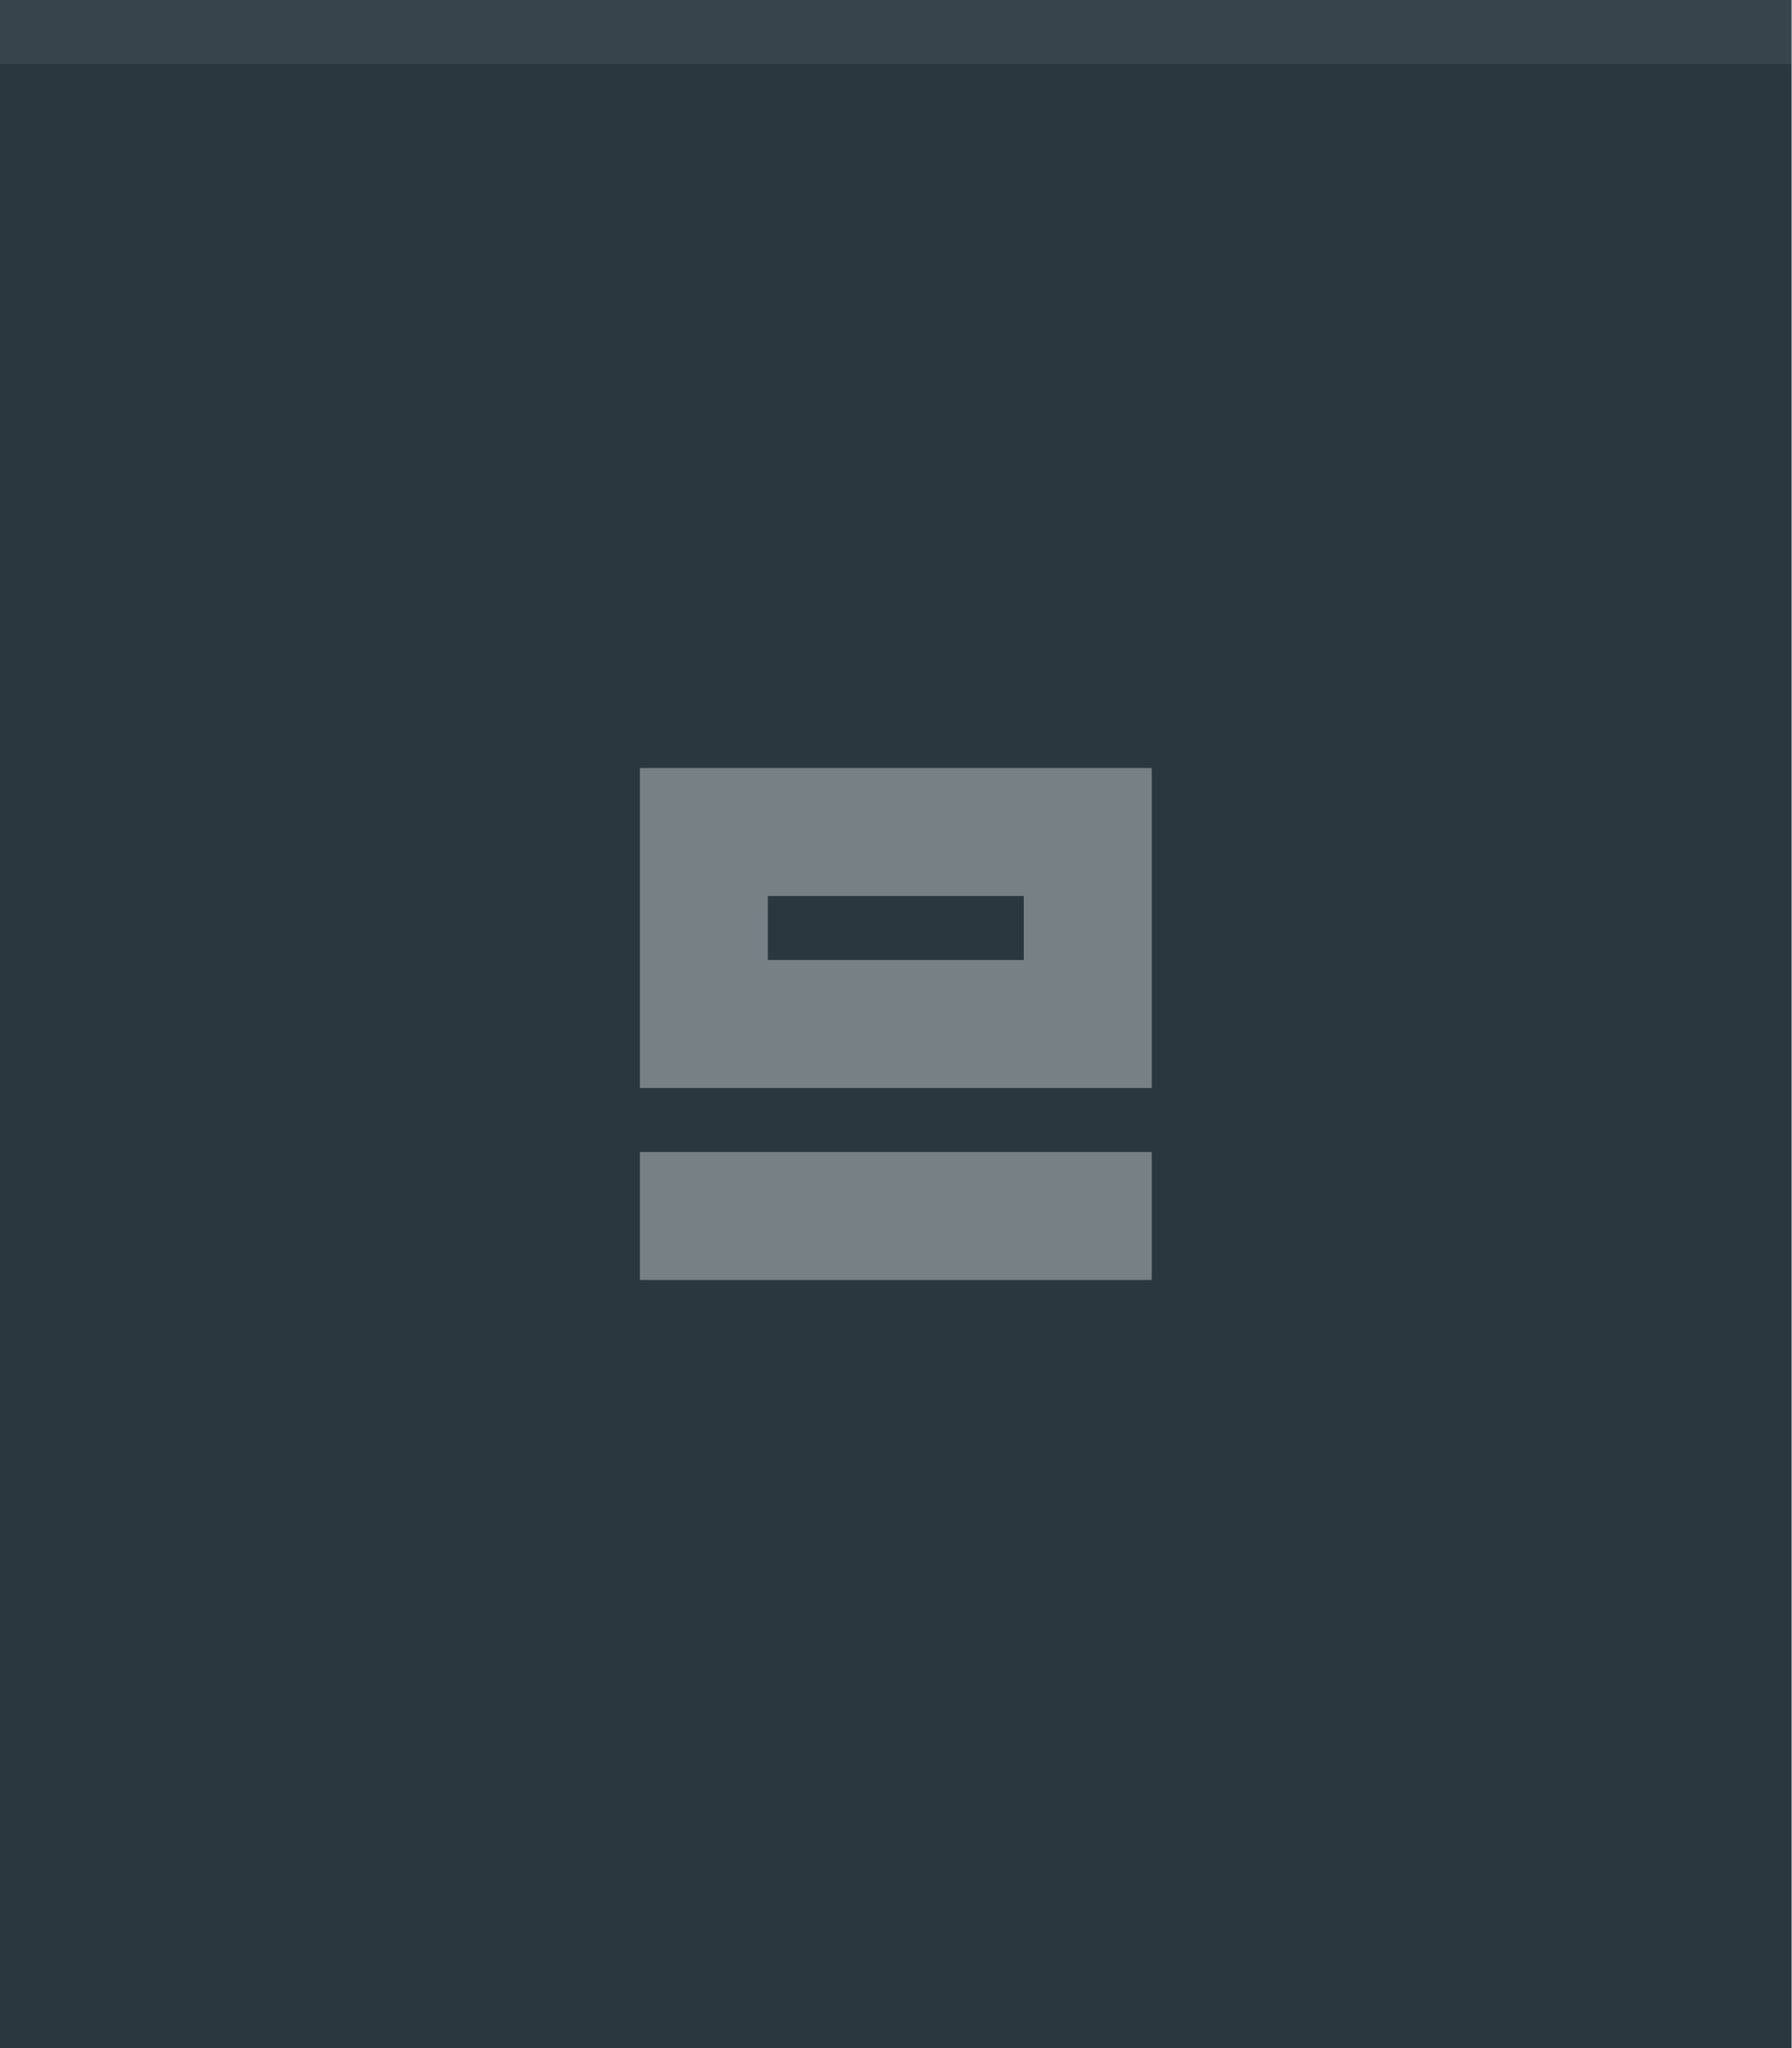
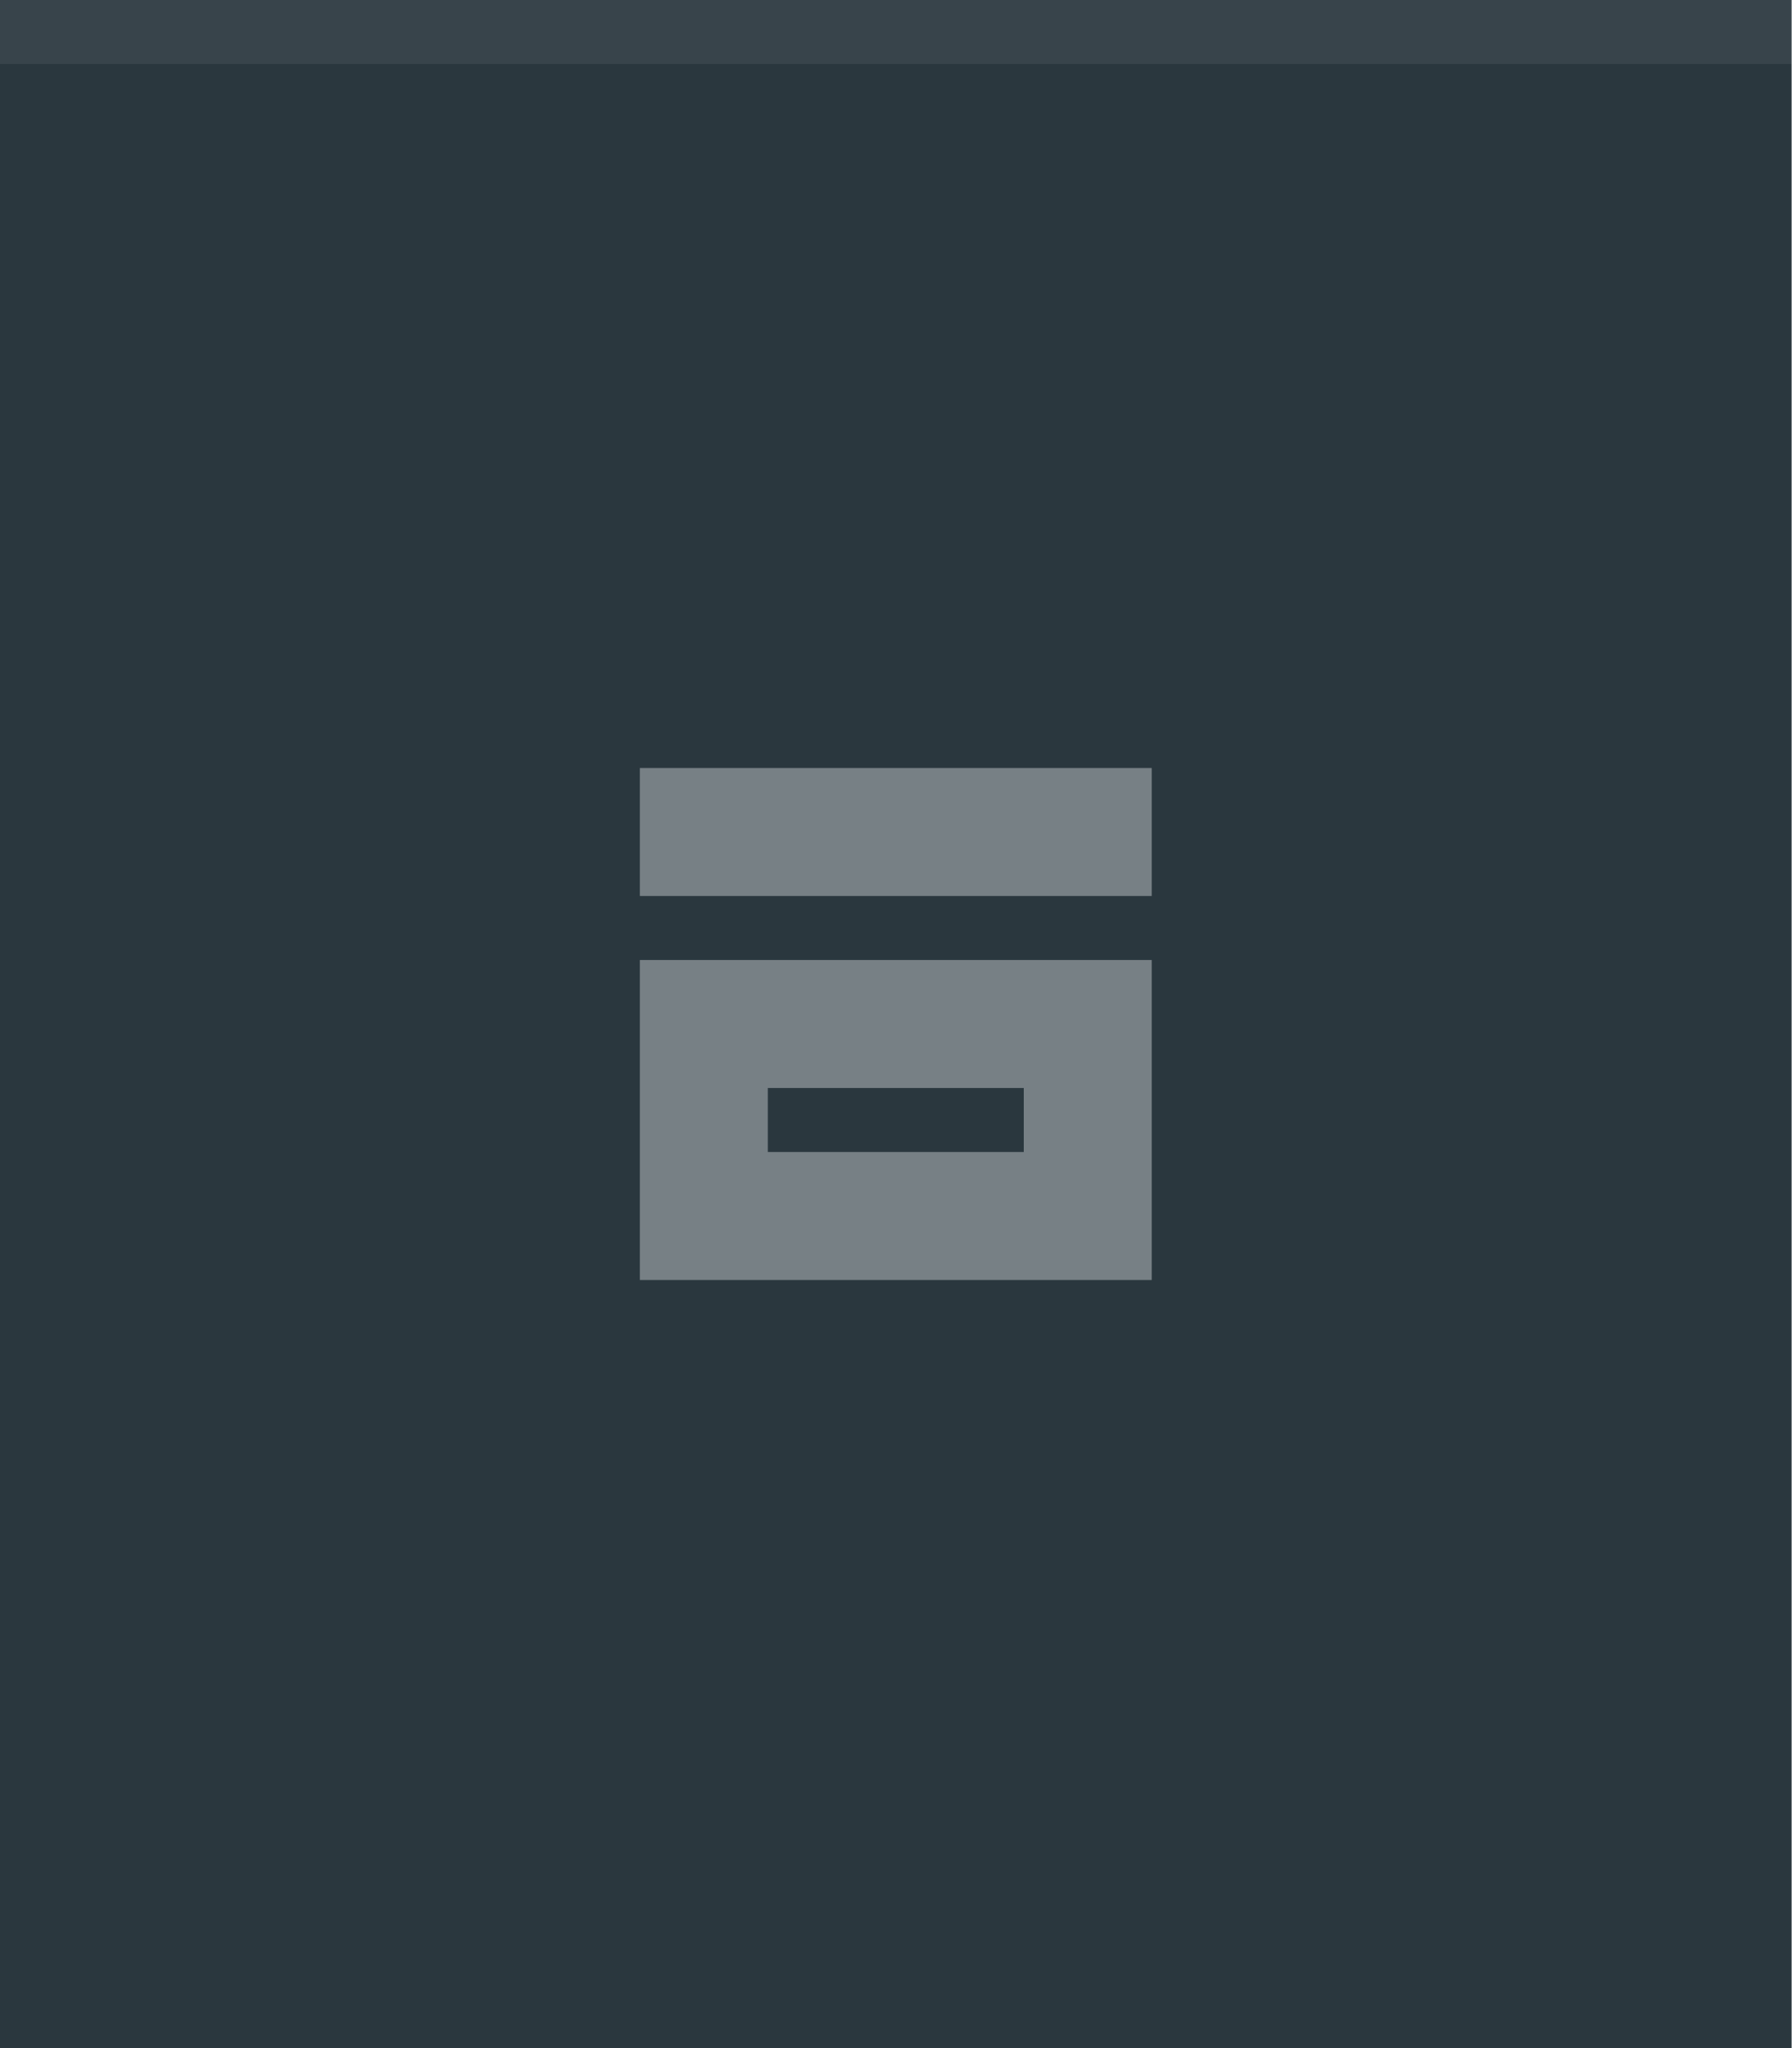
<svg xmlns="http://www.w3.org/2000/svg" width="28" height="32" viewBox="0 0 28 32" id="svg4142" version="1.1">
  <defs id="defs4144" />
  <g id="layer1" transform="translate(0,-1020.362)">
    <rect style="opacity:1;fill:#2a373e;fill-opacity:1;fill-rule:evenodd;stroke:none;stroke-width:2.745;stroke-linecap:butt;stroke-linejoin:miter;stroke-miterlimit:4;stroke-dasharray:none;stroke-dashoffset:478.437;stroke-opacity:1" id="rect4741" width="28" height="32" x="0" y="1020.362" />
    <circle style="fill:#eceff1;fill-opacity:0.1;stroke:none;stroke-width:0.5;stroke-linejoin:miter;stroke-miterlimit:4;stroke-dasharray:none;stroke-opacity:1" id="path2994" cx="1036.362" cy="13" r="12" transform="matrix(0,1,-1,0,0,0)" />
    <rect style="opacity:1;fill:#ffffff;fill-opacity:0.07;fill-rule:evenodd;stroke:none;stroke-width:2.745;stroke-linecap:butt;stroke-linejoin:miter;stroke-miterlimit:4;stroke-dasharray:none;stroke-dashoffset:478.437;stroke-opacity:1" id="rect4959" width="28" height="1" x="0" y="1020.362" />
-     <rect style="opacity:1;fill:#eceff1;fill-opacity:0.4;fill-rule:evenodd;stroke:none;stroke-width:2;stroke-linecap:butt;stroke-linejoin:round;stroke-miterlimit:4;stroke-dasharray:none;stroke-dashoffset:478.437;stroke-opacity:0.75" id="rect4139" width="8" height="2" x="10" y="1038.362" />
-     <path id="rect4143" style="opacity:1;fill:#eceff1;fill-opacity:0.4;fill-rule:evenodd;stroke:none;stroke-width:2;stroke-linecap:butt;stroke-linejoin:round;stroke-miterlimit:4;stroke-dasharray:none;stroke-dashoffset:478.437;stroke-opacity:0.75" d="m 12,1034.362 4,0 0,1 -4,0 z m -2,-2 8,0 0,5 -8,0 z" />
+     <rect style="opacity:1;fill:#eceff1;fill-opacity:0.4;fill-rule:evenodd;stroke:none;stroke-width:2;stroke-linecap:butt;stroke-linejoin:round;stroke-miterlimit:4;stroke-dasharray:none;stroke-dashoffset:478.437;stroke-opacity:0.75" id="rect4139" width="8" height="2" x="10" y="-1034.362" transform="scale(1,-1)" />
+     <path id="rect4143" style="opacity:1;fill:#eceff1;fill-opacity:0.4;fill-rule:evenodd;stroke:none;stroke-width:2;stroke-linecap:butt;stroke-linejoin:round;stroke-miterlimit:4;stroke-dasharray:none;stroke-dashoffset:478.437;stroke-opacity:0.75" d="m 12,1038.362 4,0 0,-1 -4,0 z m -2,2 8,0 0,-5 -8,0 z" />
  </g>
</svg>
